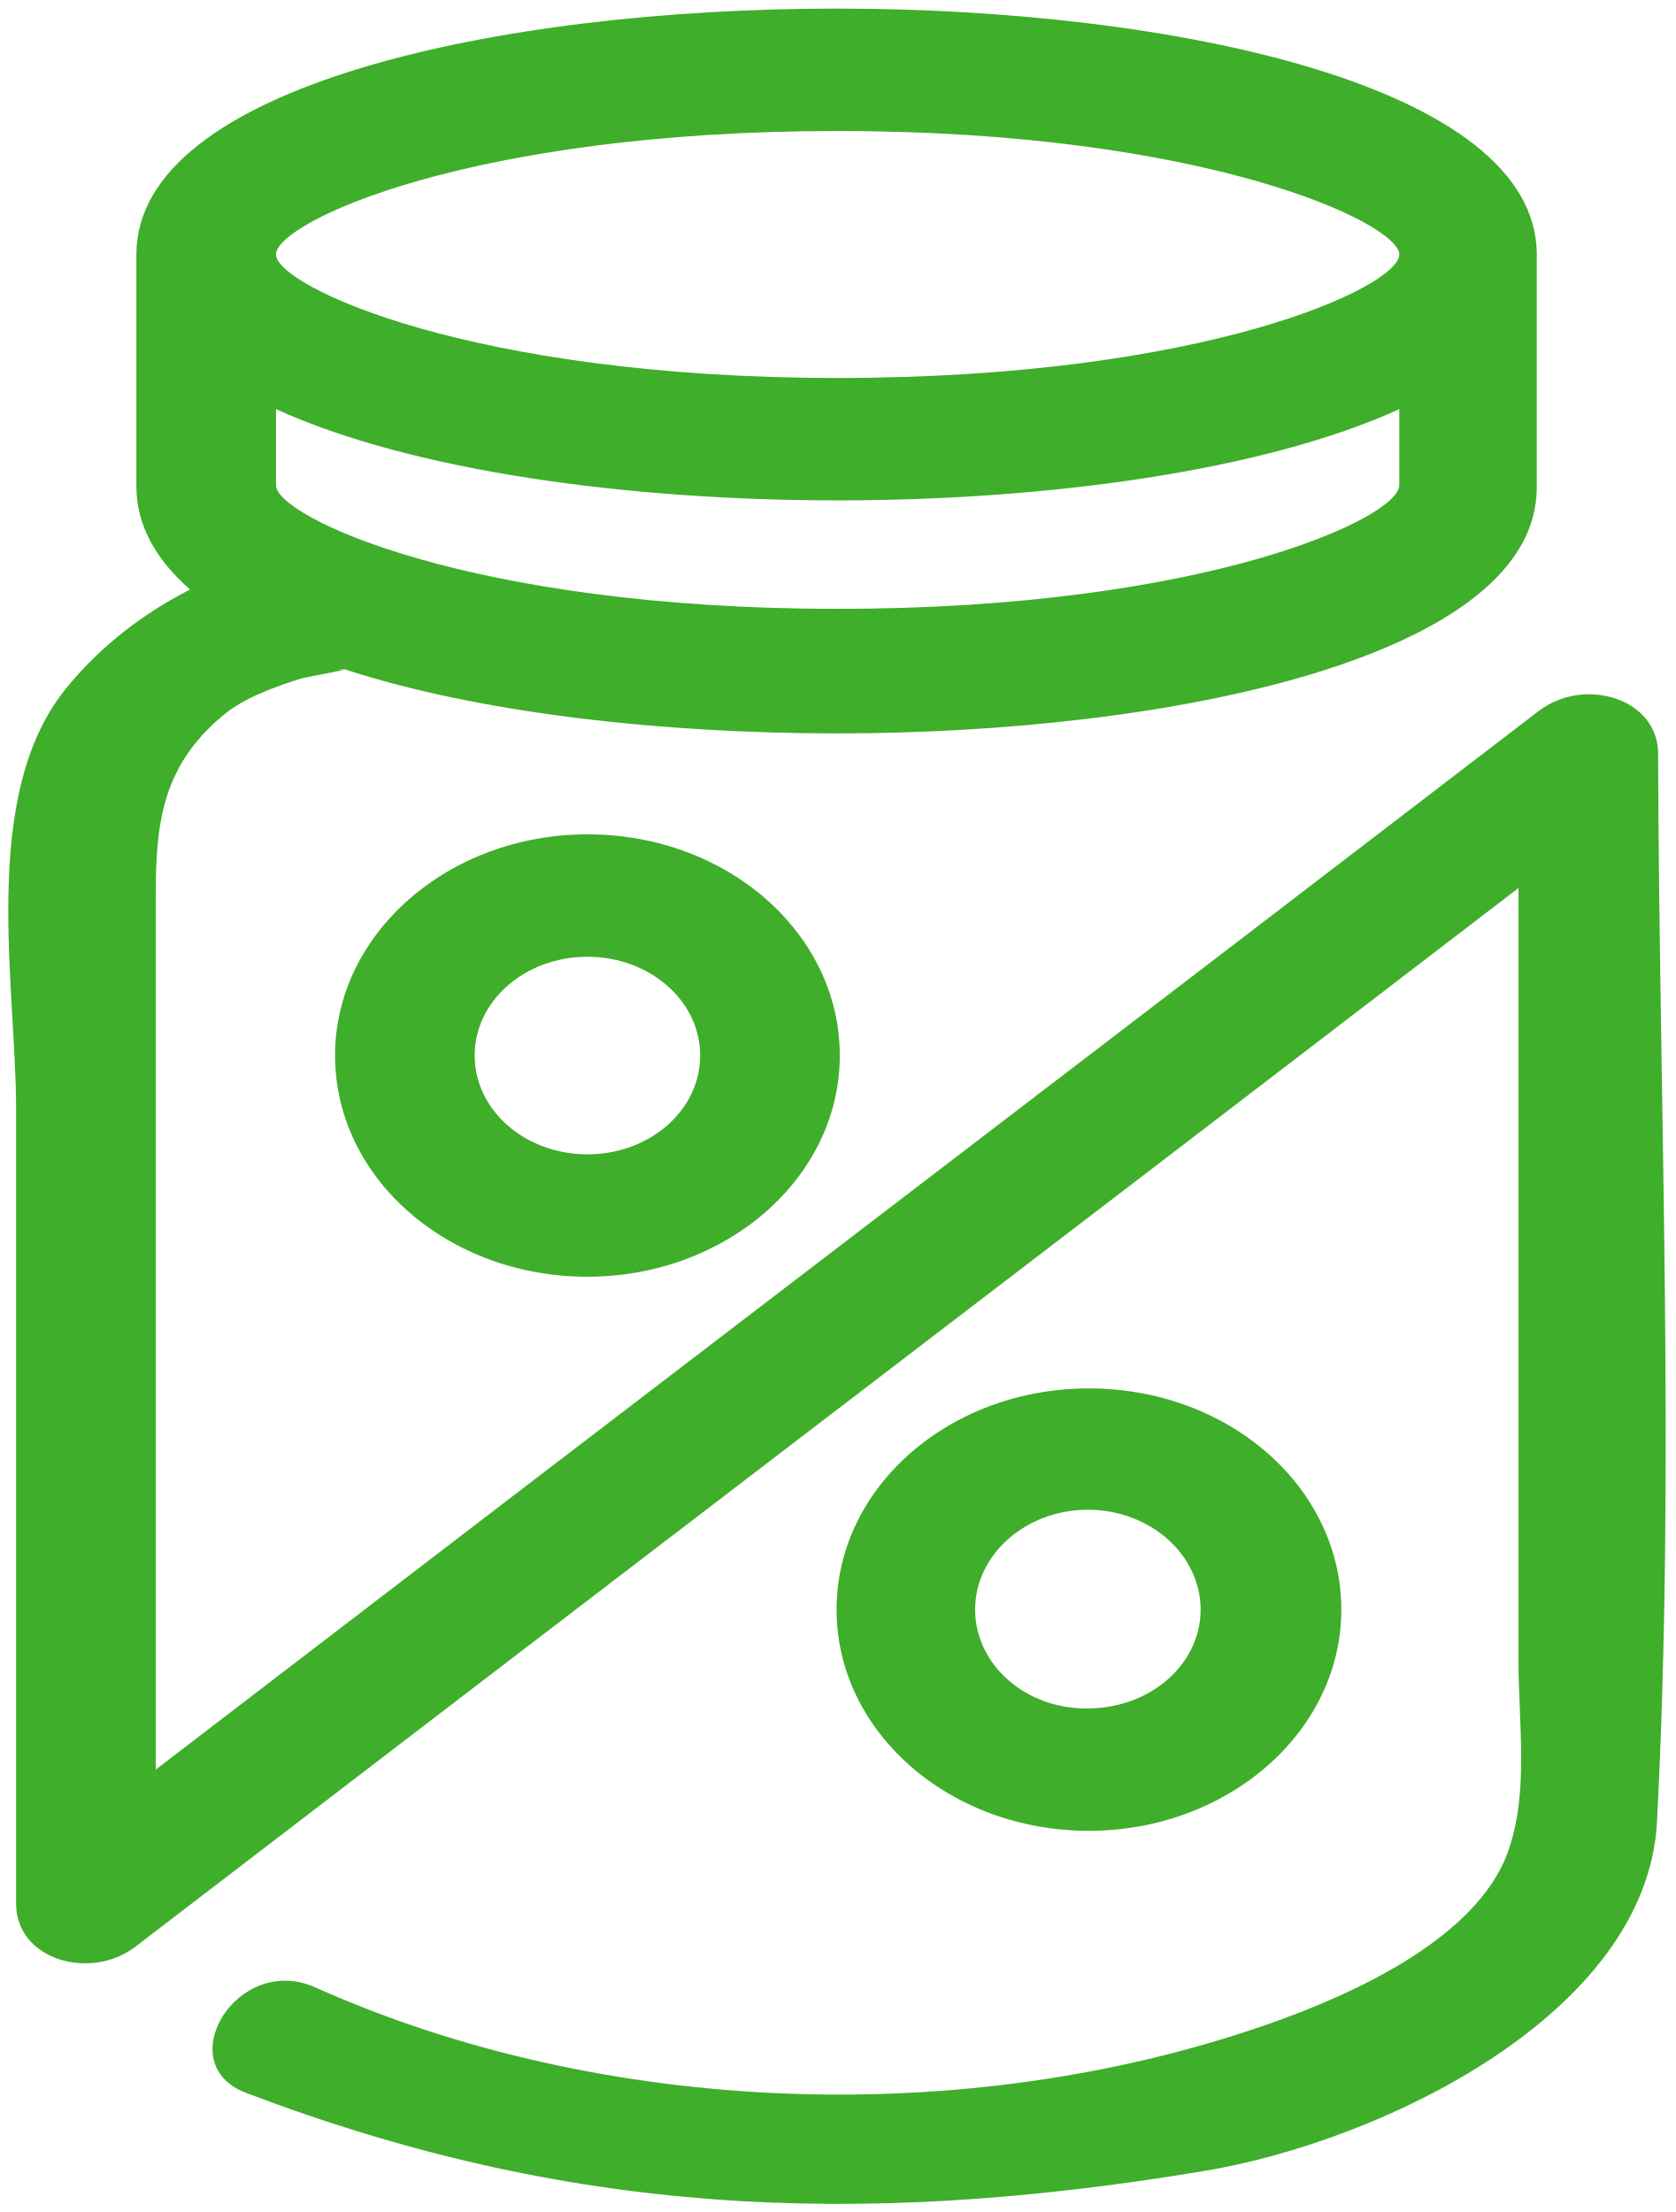
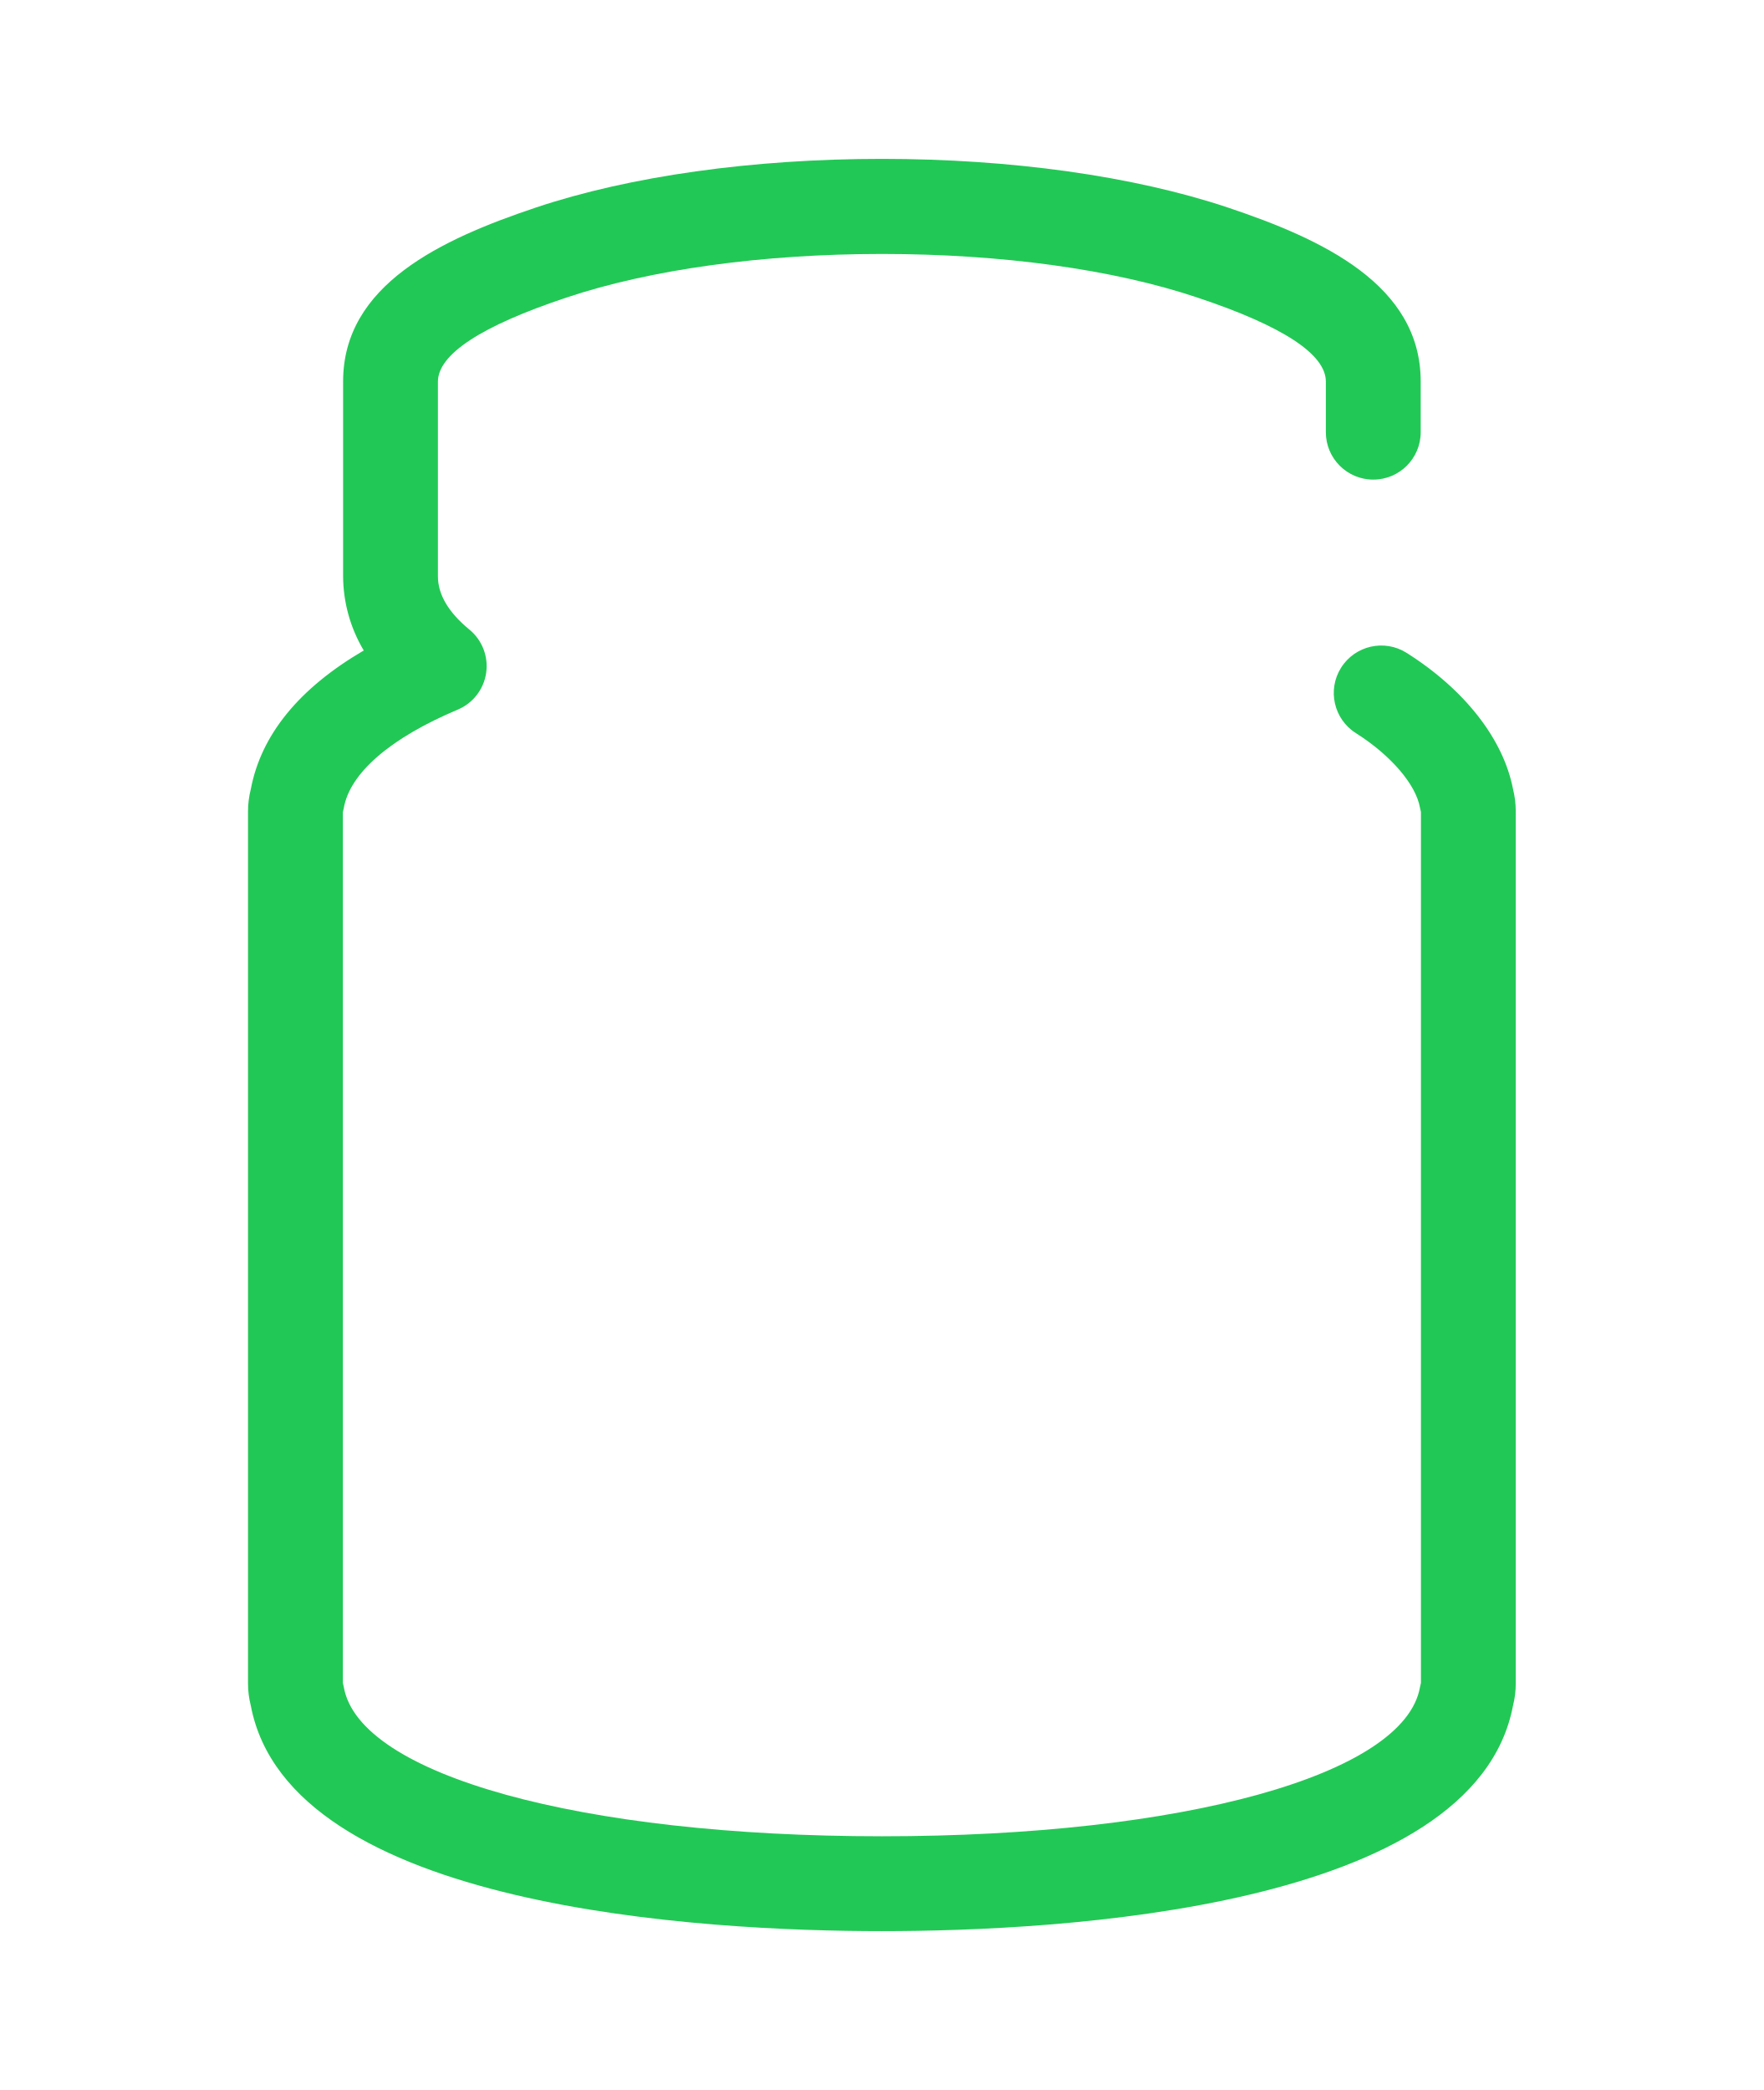
- <svg xmlns="http://www.w3.org/2000/svg" width="156px" height="206px" viewBox="0 0 156 206" version="1.1">
-   <defs />
-   <g id="Page-1" stroke="none" stroke-width="1" fill="none" fill-rule="evenodd">
-     <g id="assets-icon-256x256" fill="#3FAE2A">
-       <g id="Group">
-         <g id="Shape">
-           <path d="M31.2,98.3 C31.2,109.7 41.7,118.9 54.7,118.9 C67.6,118.9 78.2,109.7 78.2,98.3 C78.2,86.9 67.7,77.7 54.7,77.7 C41.8,77.7 31.2,86.9 31.2,98.3 L31.2,98.3 Z M44.2,98.3 C44.2,93.2 48.9,89.1 54.7,89.1 C60.5,89.1 65.2,93.2 65.2,98.3 C65.2,103.4 60.5,107.5 54.7,107.5 C48.9,107.5 44.2,103.4 44.2,98.3 L44.2,98.3 Z" />
-           <path d="M77.9,149.9 C77.9,161.3 88.4,170.5 101.4,170.5 C114.3,170.5 124.9,161.3 124.9,149.9 C124.9,138.5 114.4,129.3 101.4,129.3 C88.4,129.3 77.9,138.5 77.9,149.9 L77.9,149.9 Z M90.8,149.9 C90.8,144.8 95.5,140.6 101.3,140.6 C107.1,140.6 111.8,144.8 111.8,149.9 C111.8,155 107.1,159.1 101.3,159.1 C95.5,159.2 90.8,155 90.8,149.9 L90.8,149.9 Z" />
-           <path d="M154.4,70.2 C154.4,65 147.5,63 143.3,66.2 C100.4,99.1 57.4,131.9 14.5,164.8 L14.5,118.1 L14.5,83.5 C14.5,76.9 15,71.4 20.8,66.6 C22.7,65 25.5,64 28,63.2 C28.7,63 34,62.1 31.3,62.4 C31.5,62.4 31.7,62.3 32,62.3 C44.5,66.4 61.6,68.3 77.9,68.3 C109.3,68.3 143.1,61.1 143.1,45.4 L143.1,23.7 C143.1,8 109.3,0.8 77.9,0.8 C46.5,0.8 12.7,8 12.7,23.7 L12.7,45.3 C12.7,48.9 14.5,52.1 17.7,54.9 C13.2,57.2 9.2,60.3 6,64.3 C-1.9,74.3 1.5,91.8 1.5,103.3 L1.5,177.3 C1.5,182.5 8.4,184.5 12.6,181.3 C55.5,148.4 98.5,115.6 141.4,82.7 L141.4,154.8 C141.4,160.5 142.4,167 140.4,172.5 C137.5,180.5 126.1,185.7 118.1,188.5 C90.1,198.3 56.2,197.1 29.4,185.1 C22.1,181.8 15.8,192.2 22.9,194.9 C52.6,206.2 79.5,207.6 112,202.2 C128.5,199.5 153.4,187.6 154.3,169.6 C156,136.6 154.5,103.2 154.4,70.2 L154.4,70.2 Z M78,12.2 C112.3,12.2 130.3,20.8 130.3,23.7 C130.3,26.7 112.3,35.2 78,35.2 C43.7,35.2 25.7,26.6 25.7,23.7 C25.7,20.7 43.7,12.2 78,12.2 L78,12.2 Z M25.7,38.1 C38.4,43.9 58.6,46.6 78,46.6 C97.3,46.6 117.6,43.9 130.3,38.1 L130.3,45.2 C130.3,48.2 112.3,56.7 78,56.7 C43.7,56.7 25.7,48.1 25.7,45.2 L25.7,38.1 L25.7,38.1 Z" />
-         </g>
-       </g>
-     </g>
-   </g>
+ <svg xmlns="http://www.w3.org/2000/svg" id="Layer_1" data-name="Layer 1" viewBox="0 0 373.37 442.43">
+   <defs>
+     <style>.cls-1{fill:#22c855;}</style>
+   </defs>
+   <path class="cls-1" d="M186.68,408.8c-37.52,0-125.44-4.67-133.59-47.74a18.9,18.9,0,0,1-.59-4.66V171.74a19,19,0,0,1,.59-4.67C55.26,155.58,63.27,145.73,77,137.7A31,31,0,0,1,72.63,122V80.76c0-20.42,20.66-30.09,40.88-36.85,19.83-6.63,45.82-10.28,73.17-10.28S240,37.28,259.85,43.91c20.22,6.76,40.89,16.43,40.89,36.85V91.49a10,10,0,0,1-20.08,0V80.76C280.66,75,271.52,69,253.49,63c-17.83-6-41.56-9.24-66.81-9.24s-49,3.28-66.8,9.24c-18,6-27.18,12-27.18,17.81V122c0,3.84,2.23,7.62,6.62,11.24a10,10,0,0,1-2.47,17c-14.23,6-22.78,13.41-24.07,20.8-.06.3-.12.6-.2.89V356.25c.08.3.14.6.2.9,3.26,18.59,50.09,31.57,113.9,31.57s110.65-13,113.91-31.57a8.82,8.82,0,0,1,.2-.89V171.88a8.82,8.82,0,0,1-.2-.89c-.87-4.94-6.19-11.13-13.56-15.79a10,10,0,1,1,10.72-17c12.31,7.77,20.49,18.26,22.53,28.83a19.54,19.54,0,0,1,.58,4.68V356.4a18.89,18.89,0,0,1-.58,4.66C312.13,404.13,224.21,408.8,186.68,408.8Zm114.13-52.64Zm-228.26,0ZM300.81,172ZM72.55,172Z" />
</svg>
